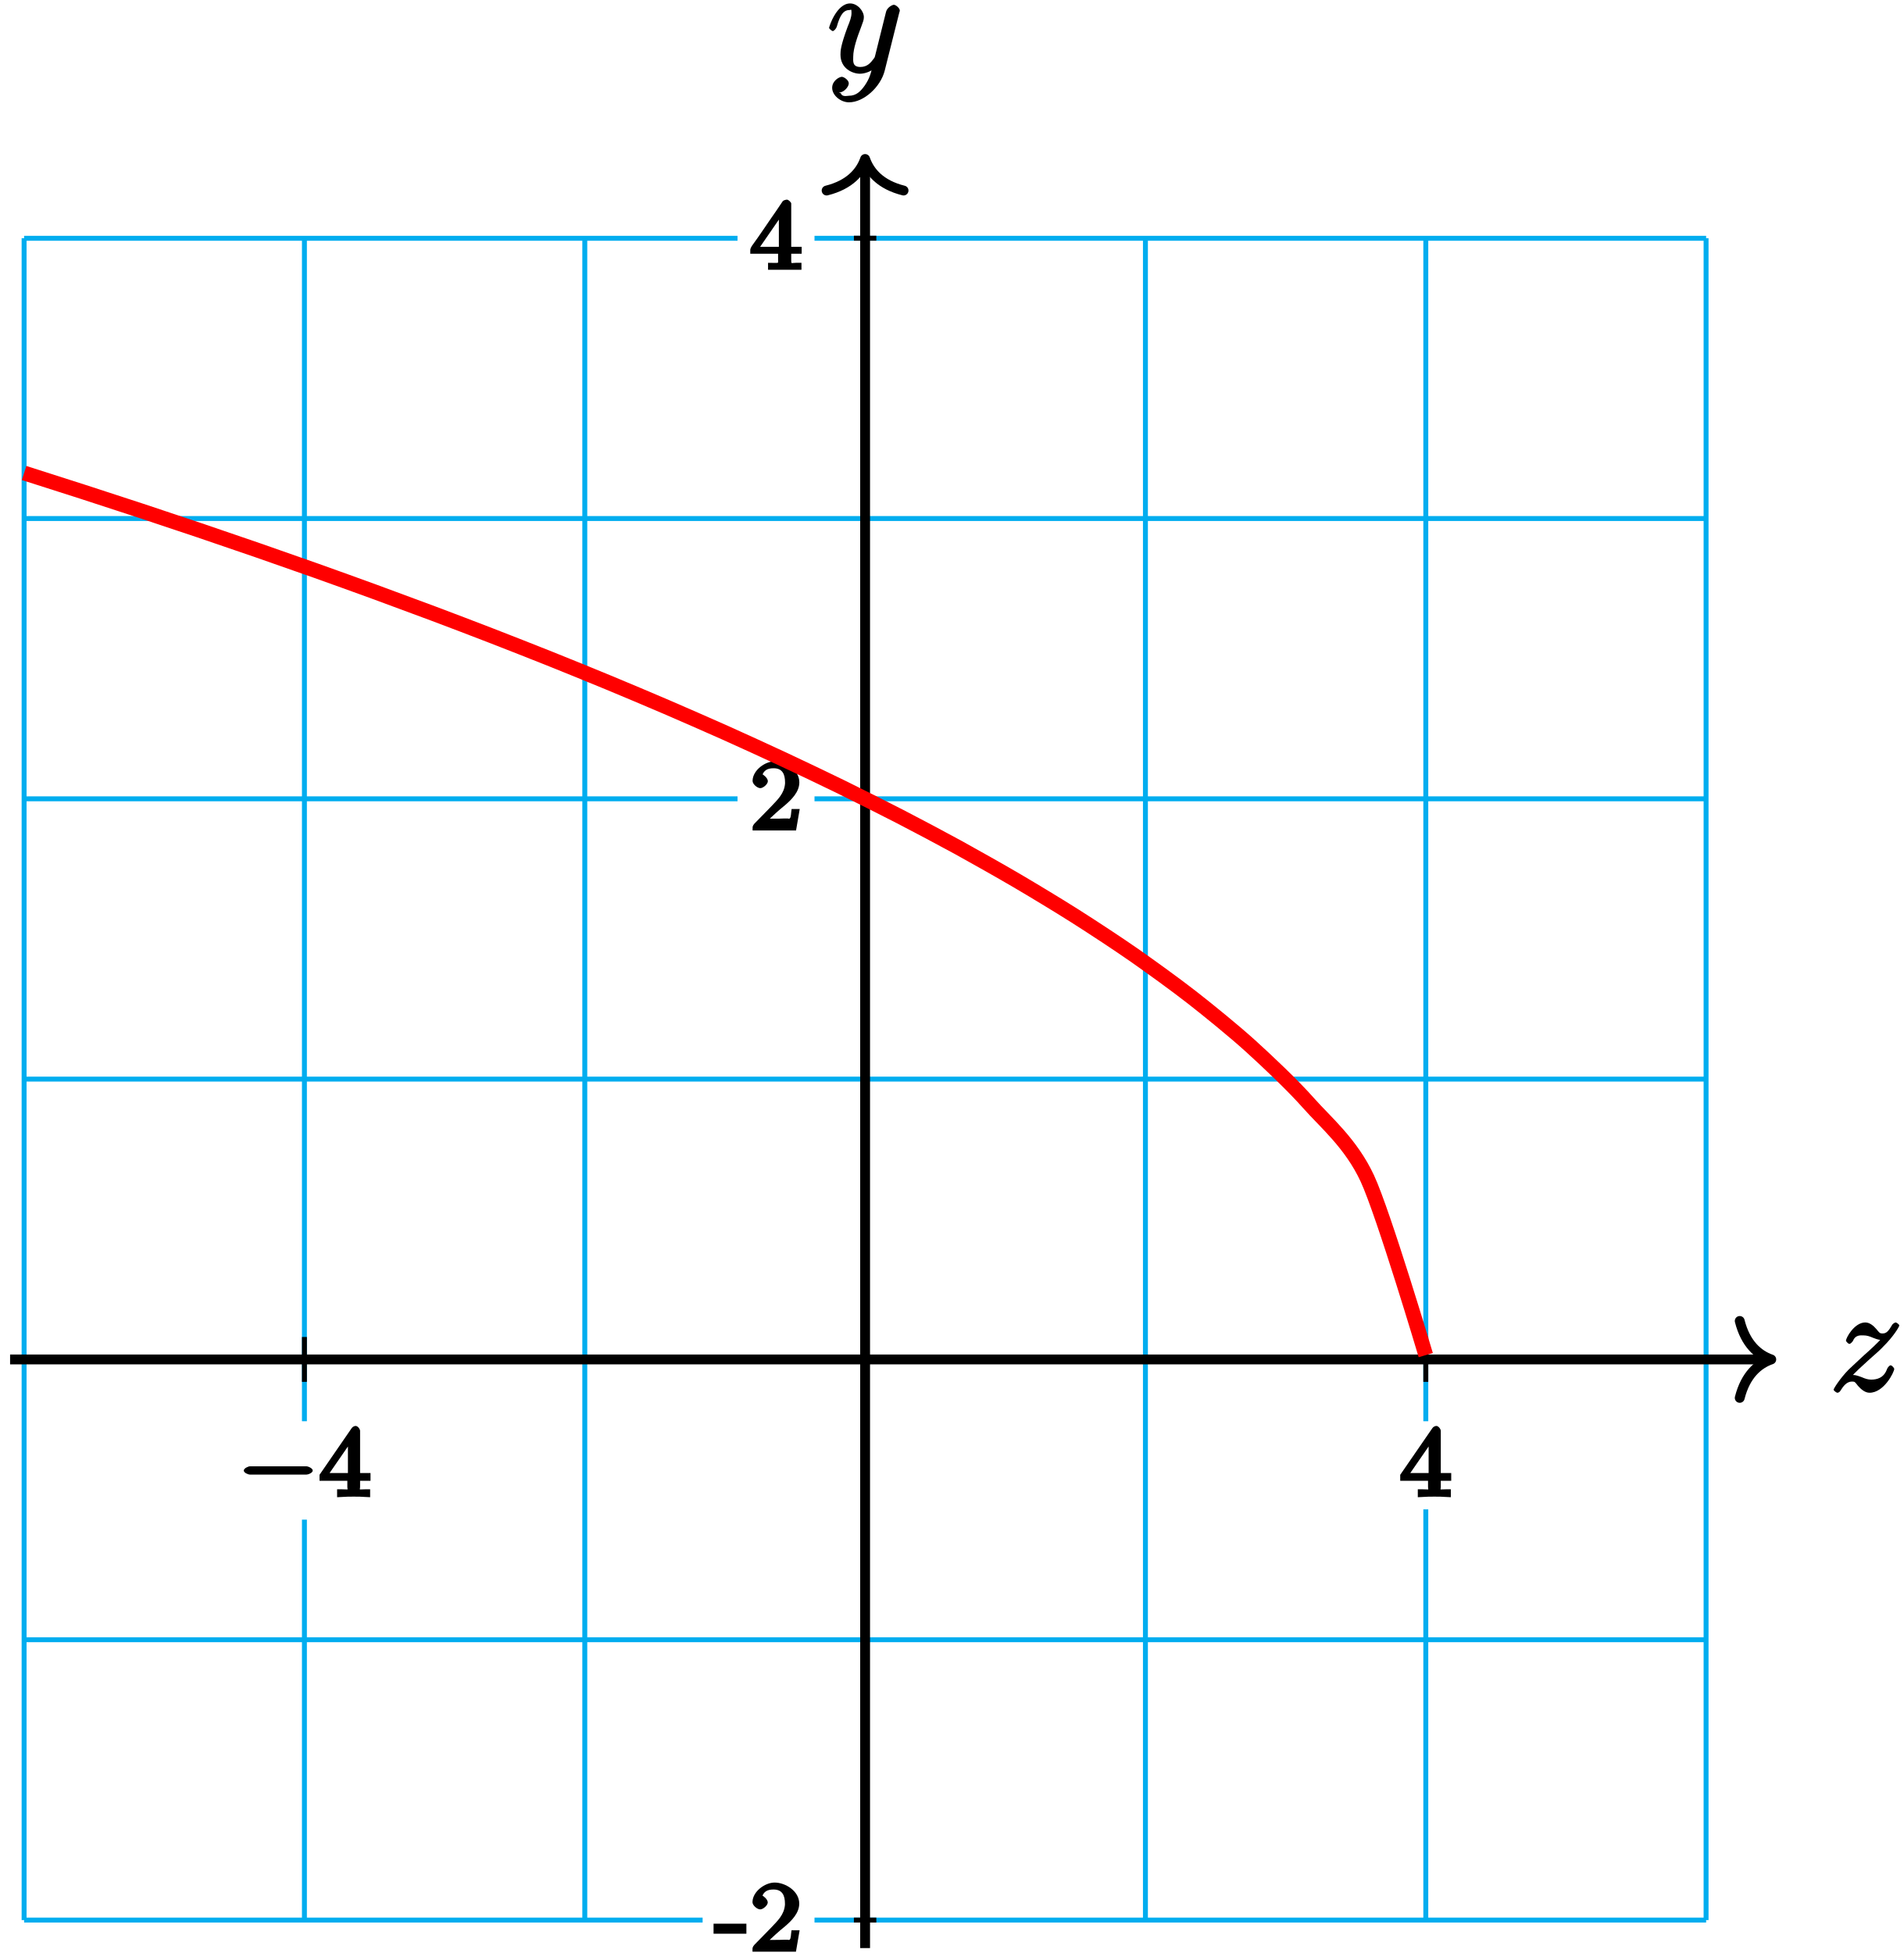
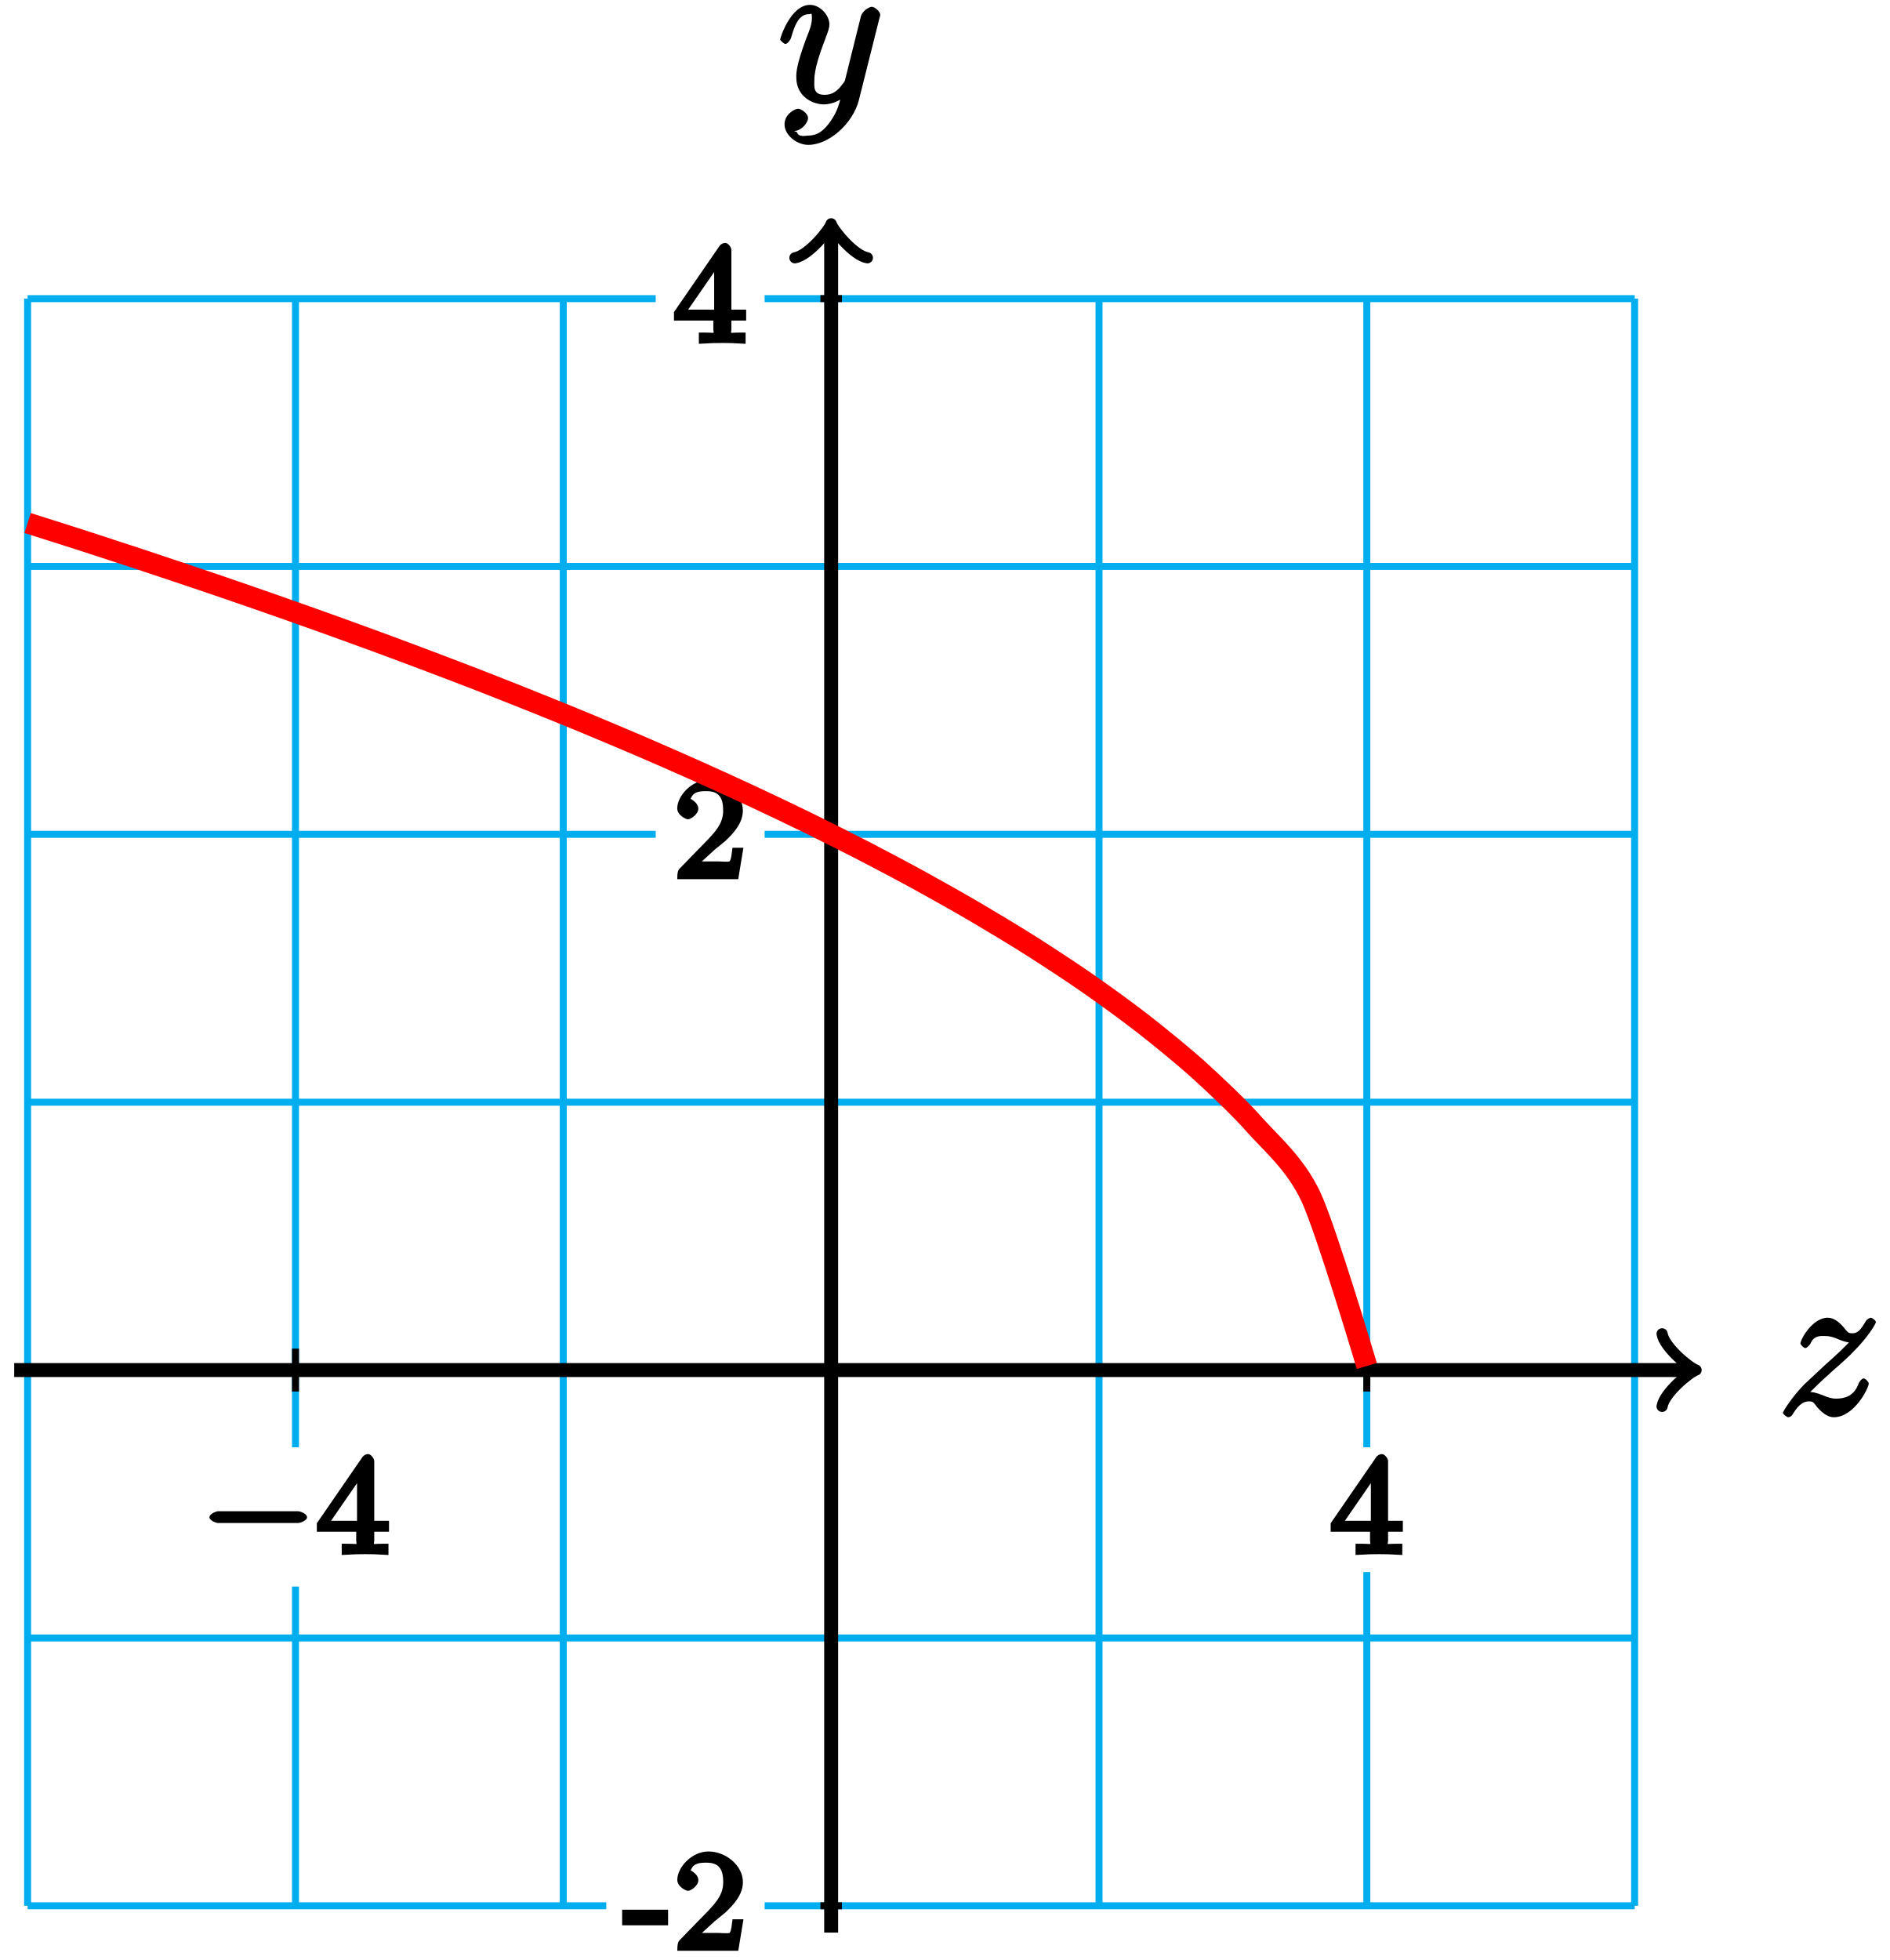
- <svg xmlns="http://www.w3.org/2000/svg" xmlns:xlink="http://www.w3.org/1999/xlink" width="154pt" height="158pt" viewBox="0 0 154 158" version="1.1">
+ <svg xmlns="http://www.w3.org/2000/svg" xmlns:xlink="http://www.w3.org/1999/xlink" width="108pt" height="112pt" viewBox="0 0 108 112" version="1.1">
  <defs>
    <g>
      <symbol overflow="visible" id="glyph0-0">
        <path style="stroke:none;" d="" />
      </symbol>
      <symbol overflow="visible" id="glyph0-1">
        <path style="stroke:none;" d="M 1.625 -1 C 2.141 -1.594 2.562 -1.953 3.156 -2.5 C 3.875 -3.125 4.188 -3.422 4.344 -3.594 C 5.188 -4.422 5.656 -5.219 5.656 -5.312 C 5.656 -5.422 5.406 -5.562 5.375 -5.562 C 5.297 -5.562 5.156 -5.469 5.094 -5.391 C 4.797 -4.875 4.625 -4.672 4.312 -4.672 C 4.062 -4.672 4.047 -4.734 3.812 -5.016 C 3.562 -5.312 3.25 -5.562 2.906 -5.562 C 2.031 -5.562 1.344 -4.328 1.344 -4.078 C 1.344 -4.047 1.516 -3.828 1.625 -3.828 C 1.719 -3.828 1.891 -4.016 1.922 -4.094 C 2.125 -4.578 2.547 -4.516 2.766 -4.516 C 3.031 -4.516 3.266 -4.438 3.516 -4.328 C 3.969 -4.141 4.156 -4.141 4.281 -4.141 C 4.359 -4.141 4.406 -4.141 4.469 -4.141 L 4.344 -4.406 C 3.953 -3.938 3.312 -3.359 2.766 -2.875 L 1.562 -1.75 C 0.844 -1.016 0.344 -0.203 0.344 -0.125 C 0.344 -0.047 0.578 0.125 0.641 0.125 C 0.719 0.125 0.844 0.078 0.922 -0.078 C 1.109 -0.375 1.391 -0.781 1.828 -0.781 C 2.078 -0.781 2.078 -0.734 2.312 -0.438 C 2.547 -0.172 2.875 0.125 3.25 0.125 C 4.422 0.125 5.25 -1.547 5.25 -1.812 C 5.25 -1.859 5.078 -2.094 4.953 -2.094 C 4.859 -2.094 4.688 -1.891 4.656 -1.766 C 4.391 -1.062 3.844 -0.938 3.375 -0.938 C 3.125 -0.938 2.891 -1.016 2.641 -1.125 C 2.156 -1.312 2.031 -1.312 1.875 -1.312 C 1.75 -1.312 1.625 -1.312 1.516 -1.266 Z M 1.625 -1 " />
      </symbol>
      <symbol overflow="visible" id="glyph0-2">
        <path style="stroke:none;" d="M 3.031 1.094 C 2.703 1.547 2.359 1.906 1.766 1.906 C 1.625 1.906 1.203 2.031 1.109 1.703 C 0.906 1.641 0.969 1.641 0.984 1.641 C 1.344 1.641 1.75 1.188 1.75 0.906 C 1.75 0.641 1.359 0.375 1.188 0.375 C 0.984 0.375 0.406 0.688 0.406 1.266 C 0.406 1.875 1.094 2.438 1.766 2.438 C 2.969 2.438 4.328 1.188 4.656 -0.125 L 5.828 -4.797 C 5.844 -4.859 5.875 -4.922 5.875 -5 C 5.875 -5.172 5.562 -5.453 5.391 -5.453 C 5.281 -5.453 4.859 -5.25 4.766 -4.891 L 3.891 -1.375 C 3.828 -1.156 3.875 -1.25 3.781 -1.109 C 3.531 -0.781 3.266 -0.422 2.688 -0.422 C 2.016 -0.422 2.109 -0.922 2.109 -1.25 C 2.109 -1.922 2.438 -2.844 2.766 -3.703 C 2.891 -4.047 2.969 -4.219 2.969 -4.453 C 2.969 -4.953 2.453 -5.562 1.859 -5.562 C 0.766 -5.562 0.156 -3.688 0.156 -3.578 C 0.156 -3.531 0.375 -3.328 0.453 -3.328 C 0.562 -3.328 0.734 -3.531 0.781 -3.688 C 1.062 -4.703 1.359 -5.031 1.828 -5.031 C 1.938 -5.031 1.969 -5.172 1.969 -4.781 C 1.969 -4.469 1.844 -4.125 1.656 -3.672 C 1.078 -2.109 1.078 -1.703 1.078 -1.422 C 1.078 -0.281 2.062 0.125 2.656 0.125 C 3 0.125 3.531 -0.031 3.844 -0.344 L 3.688 -0.516 C 3.516 0.141 3.438 0.5 3.031 1.094 Z M 3.031 1.094 " />
      </symbol>
      <symbol overflow="visible" id="glyph1-0">
        <path style="stroke:none;" d="" />
      </symbol>
      <symbol overflow="visible" id="glyph1-1">
        <path style="stroke:none;" d="M 5.562 -1.812 C 5.703 -1.812 6.078 -1.953 6.078 -2.141 C 6.078 -2.328 5.703 -2.484 5.562 -2.484 L 1 -2.484 C 0.875 -2.484 0.5 -2.328 0.5 -2.141 C 0.5 -1.953 0.875 -1.812 1 -1.812 Z M 5.562 -1.812 " />
      </symbol>
      <symbol overflow="visible" id="glyph2-0">
        <path style="stroke:none;" d="" />
      </symbol>
      <symbol overflow="visible" id="glyph2-1">
        <path style="stroke:none;" d="M 3.328 -5.344 C 3.328 -5.5 3.141 -5.75 2.969 -5.75 C 2.875 -5.75 2.719 -5.688 2.641 -5.562 L 0.047 -1.797 L 0.047 -1.312 L 2.297 -1.312 L 2.297 -0.828 C 2.297 -0.531 2.469 -0.625 1.844 -0.625 L 1.469 -0.625 L 1.469 0.016 C 2.344 -0.031 2.359 -0.031 2.812 -0.031 C 3.266 -0.031 3.281 -0.031 4.141 0.016 L 4.141 -0.625 L 3.781 -0.625 C 3.156 -0.625 3.328 -0.531 3.328 -0.828 L 3.328 -1.312 L 4.172 -1.312 L 4.172 -1.938 L 3.328 -1.938 Z M 2.344 -4.688 L 2.344 -1.938 L 0.859 -1.938 L 2.672 -4.562 Z M 2.344 -4.688 " />
      </symbol>
-       <symbol overflow="visible" id="glyph3-0">
-         <path style="stroke:none;" d="" />
+       <symbol overflow="visible" id="glyph2-2">
+         <path style="stroke:none;" d="M 2.531 -1.641 L 2.531 -2.344 L -0.094 -2.344 L -0.094 -1.453 L 2.531 -1.453 Z M 2.531 -1.641 " />
      </symbol>
-       <symbol overflow="visible" id="glyph3-1">
-         <path style="stroke:none;" d="M -0.109 -2.141 L -0.109 -1.469 L 2.547 -1.469 L 2.547 -2.281 L -0.109 -2.281 Z M -0.109 -2.141 " />
-       </symbol>
-       <symbol overflow="visible" id="glyph3-2">
-         <path style="stroke:none;" d="M 0.969 -4.406 C 1.125 -4.891 1.422 -5.047 1.922 -5.047 C 2.641 -5.047 2.844 -4.547 2.844 -3.906 L 2.844 -3.812 C 2.781 -3 2.25 -2.516 1.719 -1.953 L 1.141 -1.359 C 0.891 -1.109 0.656 -0.859 0.406 -0.609 C 0.328 -0.531 0.219 -0.391 0.219 -0.266 L 0.219 -0.016 L 3.734 -0.016 L 4.031 -1.75 L 3.375 -1.75 C 3.312 -1.359 3.344 -1.094 3.219 -0.984 C 3.156 -0.938 3.172 -0.984 3.031 -0.984 L 2.781 -0.984 C 2.516 -0.969 2.234 -0.969 1.969 -0.969 L 1.609 -0.969 C 1.812 -1.156 2.297 -1.625 2.828 -2.047 C 3.359 -2.5 4 -3.125 4 -3.906 C 4 -4.938 2.859 -5.609 2.016 -5.609 C 1.219 -5.609 0.25 -4.891 0.219 -4.062 L 0.219 -4.016 C 0.219 -3.766 0.594 -3.438 0.844 -3.438 C 1.078 -3.438 1.453 -3.766 1.453 -4 C 1.453 -4.281 1.031 -4.562 1.016 -4.562 Z M 0.969 -4.406 " />
-       </symbol>
-       <symbol overflow="visible" id="glyph3-3">
-         <path style="stroke:none;" d="M 0.234 -1.312 L 2.281 -1.312 L 2.281 -0.812 C 2.281 -0.5 2.422 -0.578 1.469 -0.578 L 1.469 -0.016 L 4.172 -0.016 L 4.172 -0.578 L 3.719 -0.578 C 3.344 -0.578 3.344 -0.453 3.344 -0.812 L 3.344 -1.312 L 4.188 -1.312 L 4.188 -1.875 L 3.344 -1.875 L 3.344 -5.375 C 3.344 -5.469 3.125 -5.688 3 -5.688 C 2.922 -5.688 2.719 -5.641 2.656 -5.562 C 2.484 -5.312 2.312 -5.047 2.141 -4.797 C 1.469 -3.844 0.844 -2.875 0.156 -1.938 C 0.109 -1.859 0.031 -1.719 0.031 -1.625 C 0.031 -1.562 0.031 -1.516 0.031 -1.312 Z M 0.656 -1.625 L 2.672 -4.547 L 2.344 -4.656 L 2.344 -1.875 L 0.828 -1.875 Z M 0.656 -1.625 " />
+       <symbol overflow="visible" id="glyph2-3">
+         <path style="stroke:none;" d="M 2.375 -1.688 C 2.5 -1.797 2.844 -2.062 2.969 -2.172 C 3.453 -2.625 3.984 -3.203 3.984 -3.922 C 3.984 -4.875 3 -5.672 2.016 -5.672 C 1.047 -5.672 0.234 -4.75 0.234 -4.047 C 0.234 -3.656 0.734 -3.422 0.844 -3.422 C 1.016 -3.422 1.438 -3.719 1.438 -4.031 C 1.438 -4.438 0.859 -4.625 1.016 -4.625 C 1.172 -5.016 1.531 -5.031 1.922 -5.031 C 2.656 -5.031 2.859 -4.594 2.859 -3.922 C 2.859 -3.094 2.328 -2.609 1.391 -1.656 L 0.375 -0.609 C 0.281 -0.531 0.234 -0.375 0.234 0 L 3.719 0 L 4.016 -1.797 L 3.391 -1.797 C 3.344 -1.453 3.328 -1.172 3.234 -1.031 C 3.188 -0.969 2.719 -1.016 2.594 -1.016 L 1.172 -1.016 L 1.297 -0.703 Z M 2.375 -1.688 " />
      </symbol>
    </g>
  </defs>
  <g id="surface1">
-     <path style="fill:none;stroke-width:0.399;stroke-linecap:butt;stroke-linejoin:miter;stroke:rgb(0%,67.839%,93.729%);stroke-opacity:1;stroke-miterlimit:10;" d="M -68.031 -45.356 L 68.032 -45.356 M -68.031 -22.676 L 68.032 -22.676 M -68.031 -0 L 68.032 -0 M -68.031 22.679 L 68.032 22.679 M -68.031 45.355 L 68.032 45.355 M -68.031 68.031 L 68.032 68.031 M -68.031 90.703 L 68.032 90.703 M -68.031 -45.356 L -68.031 90.71 M -45.355 -45.356 L -45.355 90.71 M -22.675 -45.356 L -22.675 90.71 M 0 -45.356 L 0 90.71 M 22.676 -45.356 L 22.676 90.71 M 45.356 -45.356 L 45.356 90.71 M 68.028 -45.356 L 68.028 90.71 " transform="matrix(1,0,0,-1,69.98,109.98)" />
-     <path style="fill:none;stroke-width:0.797;stroke-linecap:butt;stroke-linejoin:miter;stroke:rgb(0%,0%,0%);stroke-opacity:1;stroke-miterlimit:10;" d="M -69.164 -0 L 72.903 -0 " transform="matrix(1,0,0,-1,69.98,109.98)" />
-     <path style="fill:none;stroke-width:0.797;stroke-linecap:round;stroke-linejoin:round;stroke:rgb(0%,0%,0%);stroke-opacity:1;stroke-miterlimit:10;" d="M -2.552 3.113 C -2.083 1.246 -1.048 0.363 -0.001 -0 C -1.048 -0.364 -2.083 -1.243 -2.552 -3.11 " transform="matrix(1,0,0,-1,143.2821,109.98)" />
+     <path style="fill:none;stroke-width:0.399;stroke-linecap:butt;stroke-linejoin:miter;stroke:rgb(0%,67.839%,93.729%);stroke-opacity:1;stroke-miterlimit:10;" d="M -45.922 -30.612 L 45.922 -30.612 M -45.922 -15.308 L 45.922 -15.308 M -45.922 0.001 L 45.922 0.001 M -45.922 15.306 L 45.922 15.306 M -45.922 30.614 L 45.922 30.614 M -45.922 45.923 L 45.922 45.923 M -45.922 61.224 L 45.922 61.224 M -45.922 -30.612 L -45.922 61.227 M -30.613 -30.612 L -30.613 61.227 M -15.309 -30.612 L -15.309 61.227 M 0 -30.612 L 0 61.227 M 15.309 -30.612 L 15.309 61.227 M 30.613 -30.612 L 30.613 61.227 M 45.918 -30.612 L 45.918 61.227 " transform="matrix(1,0,0,-1,47.5,78.29)" />
+     <path style="fill:none;stroke-width:0.797;stroke-linecap:butt;stroke-linejoin:miter;stroke:rgb(0%,0%,0%);stroke-opacity:1;stroke-miterlimit:10;" d="M -46.688 0.001 L 49.043 0.001 " transform="matrix(1,0,0,-1,47.5,78.29)" />
+     <path style="fill:none;stroke-width:0.638;stroke-linecap:round;stroke-linejoin:round;stroke:rgb(0%,0%,0%);stroke-opacity:1;stroke-miterlimit:10;" d="M -1.554 2.071 C -1.425 1.294 0.001 0.13 0.388 0.001 C 0.001 -0.128 -1.425 -1.296 -1.554 -2.073 " transform="matrix(1,0,0,-1,96.54207,78.29)" />
    <g style="fill:rgb(0%,0%,0%);fill-opacity:1;">
-       <use xlink:href="#glyph0-1" x="147.98" y="112.55" />
+       <use xlink:href="#glyph0-1" x="101.55" y="80.86" />
    </g>
-     <path style="fill:none;stroke-width:0.797;stroke-linecap:butt;stroke-linejoin:miter;stroke:rgb(0%,0%,0%);stroke-opacity:1;stroke-miterlimit:10;" d="M 0 -47.622 L 0 96.718 " transform="matrix(1,0,0,-1,69.98,109.98)" />
-     <path style="fill:none;stroke-width:0.797;stroke-linecap:round;stroke-linejoin:round;stroke:rgb(0%,0%,0%);stroke-opacity:1;stroke-miterlimit:10;" d="M -2.549 3.113 C -2.084 1.246 -1.045 0.363 0.002 -0 C -1.045 -0.364 -2.084 -1.243 -2.549 -3.11 " transform="matrix(0,-1,-1,0,69.98,12.86506)" />
+     <path style="fill:none;stroke-width:0.797;stroke-linecap:butt;stroke-linejoin:miter;stroke:rgb(0%,0%,0%);stroke-opacity:1;stroke-miterlimit:10;" d="M 0 -32.144 L 0 65.114 " transform="matrix(1,0,0,-1,47.5,78.29)" />
+     <path style="fill:none;stroke-width:0.638;stroke-linecap:round;stroke-linejoin:round;stroke:rgb(0%,0%,0%);stroke-opacity:1;stroke-miterlimit:10;" d="M -1.554 2.07 C -1.425 1.297 0.001 0.129 0.388 0 C 0.001 -0.129 -1.425 -1.297 -1.554 -2.07 " transform="matrix(0,-1,-1,0,47.5,13.17686)" />
    <g style="fill:rgb(0%,0%,0%);fill-opacity:1;">
-       <use xlink:href="#glyph0-2" x="66.91" y="5.84" />
+       <use xlink:href="#glyph0-2" x="44.43" y="5.84" />
    </g>
-     <path style="fill:none;stroke-width:0.399;stroke-linecap:butt;stroke-linejoin:miter;stroke:rgb(0%,0%,0%);stroke-opacity:1;stroke-miterlimit:10;" d="M -45.355 1.816 L -45.355 -1.813 " transform="matrix(1,0,0,-1,69.98,109.98)" />
-     <path style=" stroke:none;fill-rule:nonzero;fill:rgb(100%,100%,100%);fill-opacity:1;" d="M 18.219 122.941 L 31.031 122.941 L 31.031 114.98 L 18.219 114.98 Z M 18.219 122.941 " />
+     <path style="fill:none;stroke-width:0.399;stroke-linecap:butt;stroke-linejoin:miter;stroke:rgb(0%,0%,0%);stroke-opacity:1;stroke-miterlimit:10;" d="M -30.613 1.224 L -30.613 -1.226 " transform="matrix(1,0,0,-1,47.5,78.29)" />
+     <path style=" stroke:none;fill-rule:nonzero;fill:rgb(100%,100%,100%);fill-opacity:1;" d="M 10.477 90.66 L 23.293 90.66 L 23.293 82.703 L 10.477 82.703 Z M 10.477 90.66 " />
    <g style="fill:rgb(0%,0%,0%);fill-opacity:1;">
-       <use xlink:href="#glyph1-1" x="19.22" y="121.11" />
+       <use xlink:href="#glyph1-1" x="11.47" y="88.84" />
    </g>
    <g style="fill:rgb(0%,0%,0%);fill-opacity:1;">
-       <use xlink:href="#glyph2-1" x="25.8" y="121.11" />
+       <use xlink:href="#glyph2-1" x="18.06" y="88.84" />
    </g>
-     <path style="fill:none;stroke-width:0.399;stroke-linecap:butt;stroke-linejoin:miter;stroke:rgb(0%,0%,0%);stroke-opacity:1;stroke-miterlimit:10;" d="M 45.356 1.816 L 45.356 -1.813 " transform="matrix(1,0,0,-1,69.98,109.98)" />
-     <path style=" stroke:none;fill-rule:nonzero;fill:rgb(100%,100%,100%);fill-opacity:1;" d="M 112.223 122.109 L 118.449 122.109 L 118.449 114.98 L 112.223 114.98 Z M 112.223 122.109 " />
+     <path style="fill:none;stroke-width:0.399;stroke-linecap:butt;stroke-linejoin:miter;stroke:rgb(0%,0%,0%);stroke-opacity:1;stroke-miterlimit:10;" d="M 30.613 1.224 L 30.613 -1.226 " transform="matrix(1,0,0,-1,47.5,78.29)" />
+     <path style=" stroke:none;fill-rule:nonzero;fill:rgb(100%,100%,100%);fill-opacity:1;" d="M 75 89.832 L 81.227 89.832 L 81.227 82.703 L 75 82.703 Z M 75 89.832 " />
    <g style="fill:rgb(0%,0%,0%);fill-opacity:1;">
-       <use xlink:href="#glyph2-1" x="113.22" y="121.11" />
+       <use xlink:href="#glyph2-1" x="76" y="88.84" />
    </g>
-     <path style="fill:none;stroke-width:0.399;stroke-linecap:butt;stroke-linejoin:miter;stroke:rgb(0%,0%,0%);stroke-opacity:1;stroke-miterlimit:10;" d="M 0.907 -45.356 L -0.906 -45.356 " transform="matrix(1,0,0,-1,69.98,109.98)" />
-     <path style=" stroke:none;fill-rule:nonzero;fill:rgb(100%,100%,100%);fill-opacity:1;" d="M 56.836 158.902 L 65.887 158.902 L 65.887 151.77 L 56.836 151.77 Z M 56.836 158.902 " />
+     <path style="fill:none;stroke-width:0.399;stroke-linecap:butt;stroke-linejoin:miter;stroke:rgb(0%,0%,0%);stroke-opacity:1;stroke-miterlimit:10;" d="M 0.613 -30.612 L -0.613 -30.612 " transform="matrix(1,0,0,-1,47.5,78.29)" />
+     <path style=" stroke:none;fill-rule:nonzero;fill:rgb(100%,100%,100%);fill-opacity:1;" d="M 34.648 112.469 L 43.699 112.469 L 43.699 105.34 L 34.648 105.34 Z M 34.648 112.469 " />
    <g style="fill:rgb(0%,0%,0%);fill-opacity:1;">
-       <use xlink:href="#glyph3-1" x="57.83" y="157.91" />
-       <use xlink:href="#glyph3-2" x="60.652" y="157.91" />
+       <use xlink:href="#glyph2-2" x="35.65" y="111.47" />
+       <use xlink:href="#glyph2-3" x="38.473" y="111.47" />
    </g>
-     <path style="fill:none;stroke-width:0.399;stroke-linecap:butt;stroke-linejoin:miter;stroke:rgb(0%,0%,0%);stroke-opacity:1;stroke-miterlimit:10;" d="M 0.907 45.355 L -0.906 45.355 " transform="matrix(1,0,0,-1,69.98,109.98)" />
-     <path style=" stroke:none;fill-rule:nonzero;fill:rgb(100%,100%,100%);fill-opacity:1;" d="M 59.66 68.191 L 65.887 68.191 L 65.887 61.059 L 59.66 61.059 Z M 59.66 68.191 " />
+     <path style="fill:none;stroke-width:0.399;stroke-linecap:butt;stroke-linejoin:miter;stroke:rgb(0%,0%,0%);stroke-opacity:1;stroke-miterlimit:10;" d="M 0.613 30.614 L -0.613 30.614 " transform="matrix(1,0,0,-1,47.5,78.29)" />
+     <path style=" stroke:none;fill-rule:nonzero;fill:rgb(100%,100%,100%);fill-opacity:1;" d="M 37.473 51.242 L 43.699 51.242 L 43.699 44.113 L 37.473 44.113 Z M 37.473 51.242 " />
    <g style="fill:rgb(0%,0%,0%);fill-opacity:1;">
-       <use xlink:href="#glyph3-2" x="60.66" y="67.2" />
+       <use xlink:href="#glyph2-3" x="38.47" y="50.24" />
    </g>
-     <path style="fill:none;stroke-width:0.399;stroke-linecap:butt;stroke-linejoin:miter;stroke:rgb(0%,0%,0%);stroke-opacity:1;stroke-miterlimit:10;" d="M 0.907 90.71 L -0.906 90.71 " transform="matrix(1,0,0,-1,69.98,109.98)" />
-     <path style=" stroke:none;fill-rule:nonzero;fill:rgb(100%,100%,100%);fill-opacity:1;" d="M 59.66 22.836 L 65.887 22.836 L 65.887 15.703 L 59.66 15.703 Z M 59.66 22.836 " />
+     <path style="fill:none;stroke-width:0.399;stroke-linecap:butt;stroke-linejoin:miter;stroke:rgb(0%,0%,0%);stroke-opacity:1;stroke-miterlimit:10;" d="M 0.613 61.227 L -0.613 61.227 " transform="matrix(1,0,0,-1,47.5,78.29)" />
+     <path style=" stroke:none;fill-rule:nonzero;fill:rgb(100%,100%,100%);fill-opacity:1;" d="M 37.473 20.625 L 43.699 20.625 L 43.699 13.496 L 37.473 13.496 Z M 37.473 20.625 " />
    <g style="fill:rgb(0%,0%,0%);fill-opacity:1;">
-       <use xlink:href="#glyph3-3" x="60.66" y="21.84" />
+       <use xlink:href="#glyph2-1" x="38.47" y="19.63" />
    </g>
-     <path style="fill:none;stroke-width:1.196;stroke-linecap:butt;stroke-linejoin:miter;stroke:rgb(100%,0%,0%);stroke-opacity:1;stroke-miterlimit:10;" d="M -68.031 71.714 C -68.031 71.714 -64.617 70.625 -63.308 70.203 C -61.996 69.781 -59.894 69.093 -58.582 68.66 C -57.273 68.226 -55.167 67.523 -53.859 67.082 C -52.546 66.636 -50.445 65.918 -49.132 65.464 C -47.824 65.011 -45.722 64.273 -44.41 63.808 C -43.097 63.339 -40.996 62.585 -39.687 62.105 C -38.375 61.625 -36.273 60.847 -34.96 60.355 C -33.652 59.863 -31.546 59.062 -30.238 58.554 C -28.925 58.046 -26.824 57.218 -25.511 56.695 C -24.203 56.171 -22.101 55.316 -20.789 54.773 C -19.476 54.23 -17.375 53.343 -16.066 52.781 C -14.753 52.214 -12.652 51.296 -11.339 50.71 C -10.031 50.121 -7.925 49.164 -6.617 48.55 C -5.304 47.937 -3.203 46.933 -1.89 46.292 C -0.582 45.648 1.52 44.593 2.833 43.917 C 4.145 43.238 6.247 42.125 7.559 41.406 C 8.868 40.683 10.969 39.5 12.282 38.73 C 13.594 37.96 15.696 36.691 17.004 35.859 C 18.317 35.027 20.418 33.648 21.731 32.734 C 23.04 31.82 25.145 30.3 26.454 29.277 C 27.766 28.253 29.868 26.546 31.18 25.355 C 32.489 24.168 34.59 22.191 35.903 20.703 C 37.215 19.218 39.317 17.464 40.625 14.644 C 41.938 11.82 45.352 0.351 45.352 0.351 " transform="matrix(1,0,0,-1,69.98,109.98)" />
+     <path style="fill:none;stroke-width:1.196;stroke-linecap:butt;stroke-linejoin:miter;stroke:rgb(100%,0%,0%);stroke-opacity:1;stroke-miterlimit:10;" d="M -45.922 48.403 C -45.922 48.403 -43.617 47.673 -42.734 47.388 C -41.848 47.099 -40.43 46.638 -39.543 46.345 C -38.66 46.052 -37.242 45.579 -36.355 45.278 C -35.469 44.981 -34.051 44.493 -33.168 44.188 C -32.281 43.88 -30.863 43.384 -29.977 43.067 C -29.094 42.755 -27.672 42.243 -26.789 41.919 C -25.902 41.599 -24.484 41.071 -23.602 40.739 C -22.715 40.407 -21.297 39.864 -20.41 39.524 C -19.527 39.181 -18.105 38.622 -17.223 38.267 C -16.336 37.915 -14.918 37.337 -14.031 36.97 C -13.148 36.602 -11.73 36.005 -10.844 35.626 C -9.957 35.243 -8.539 34.626 -7.656 34.227 C -6.77 33.833 -5.352 33.185 -4.465 32.77 C -3.582 32.356 -2.16 31.681 -1.277 31.247 C -0.391 30.813 1.027 30.099 1.914 29.642 C 2.797 29.185 4.215 28.435 5.102 27.946 C 5.984 27.462 7.406 26.661 8.289 26.142 C 9.176 25.622 10.594 24.767 11.48 24.204 C 12.363 23.642 13.785 22.712 14.668 22.095 C 15.555 21.477 16.973 20.454 17.855 19.763 C 18.742 19.071 20.16 17.919 21.047 17.114 C 21.93 16.313 23.352 14.977 24.234 13.974 C 25.121 12.974 26.539 11.79 27.426 9.884 C 28.309 7.978 30.613 0.235 30.613 0.235 " transform="matrix(1,0,0,-1,47.5,78.29)" />
  </g>
</svg>
